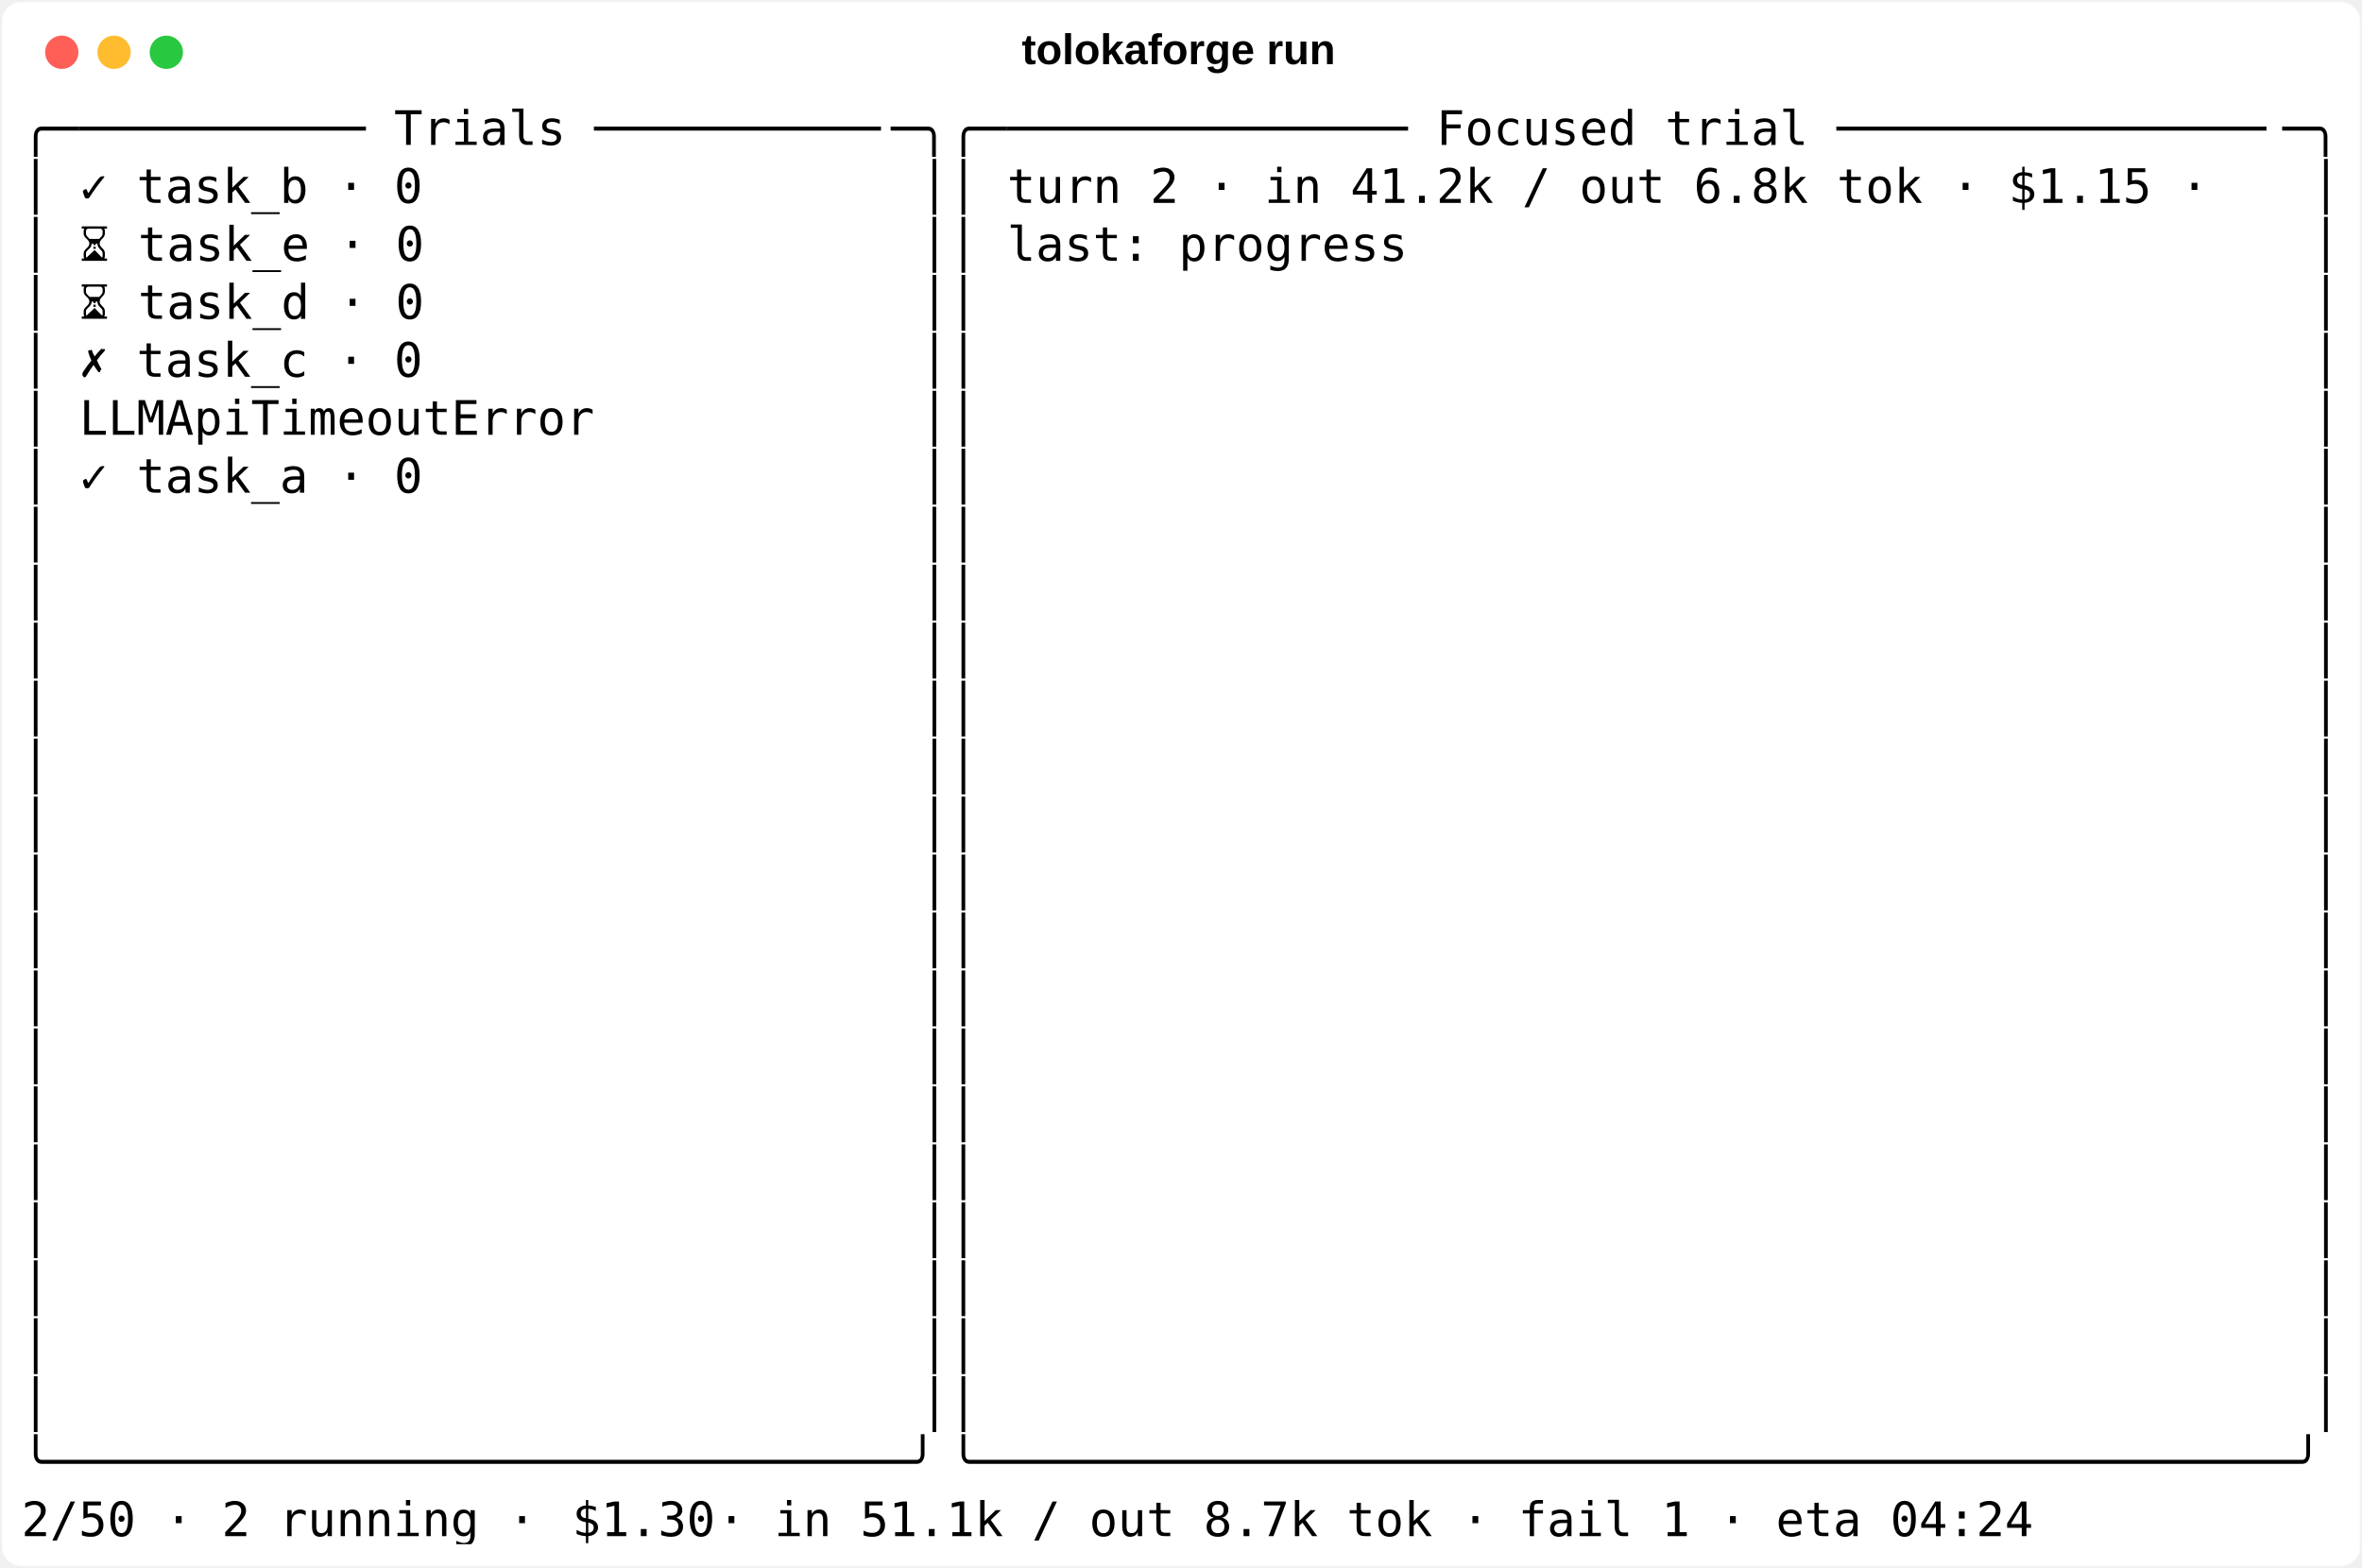
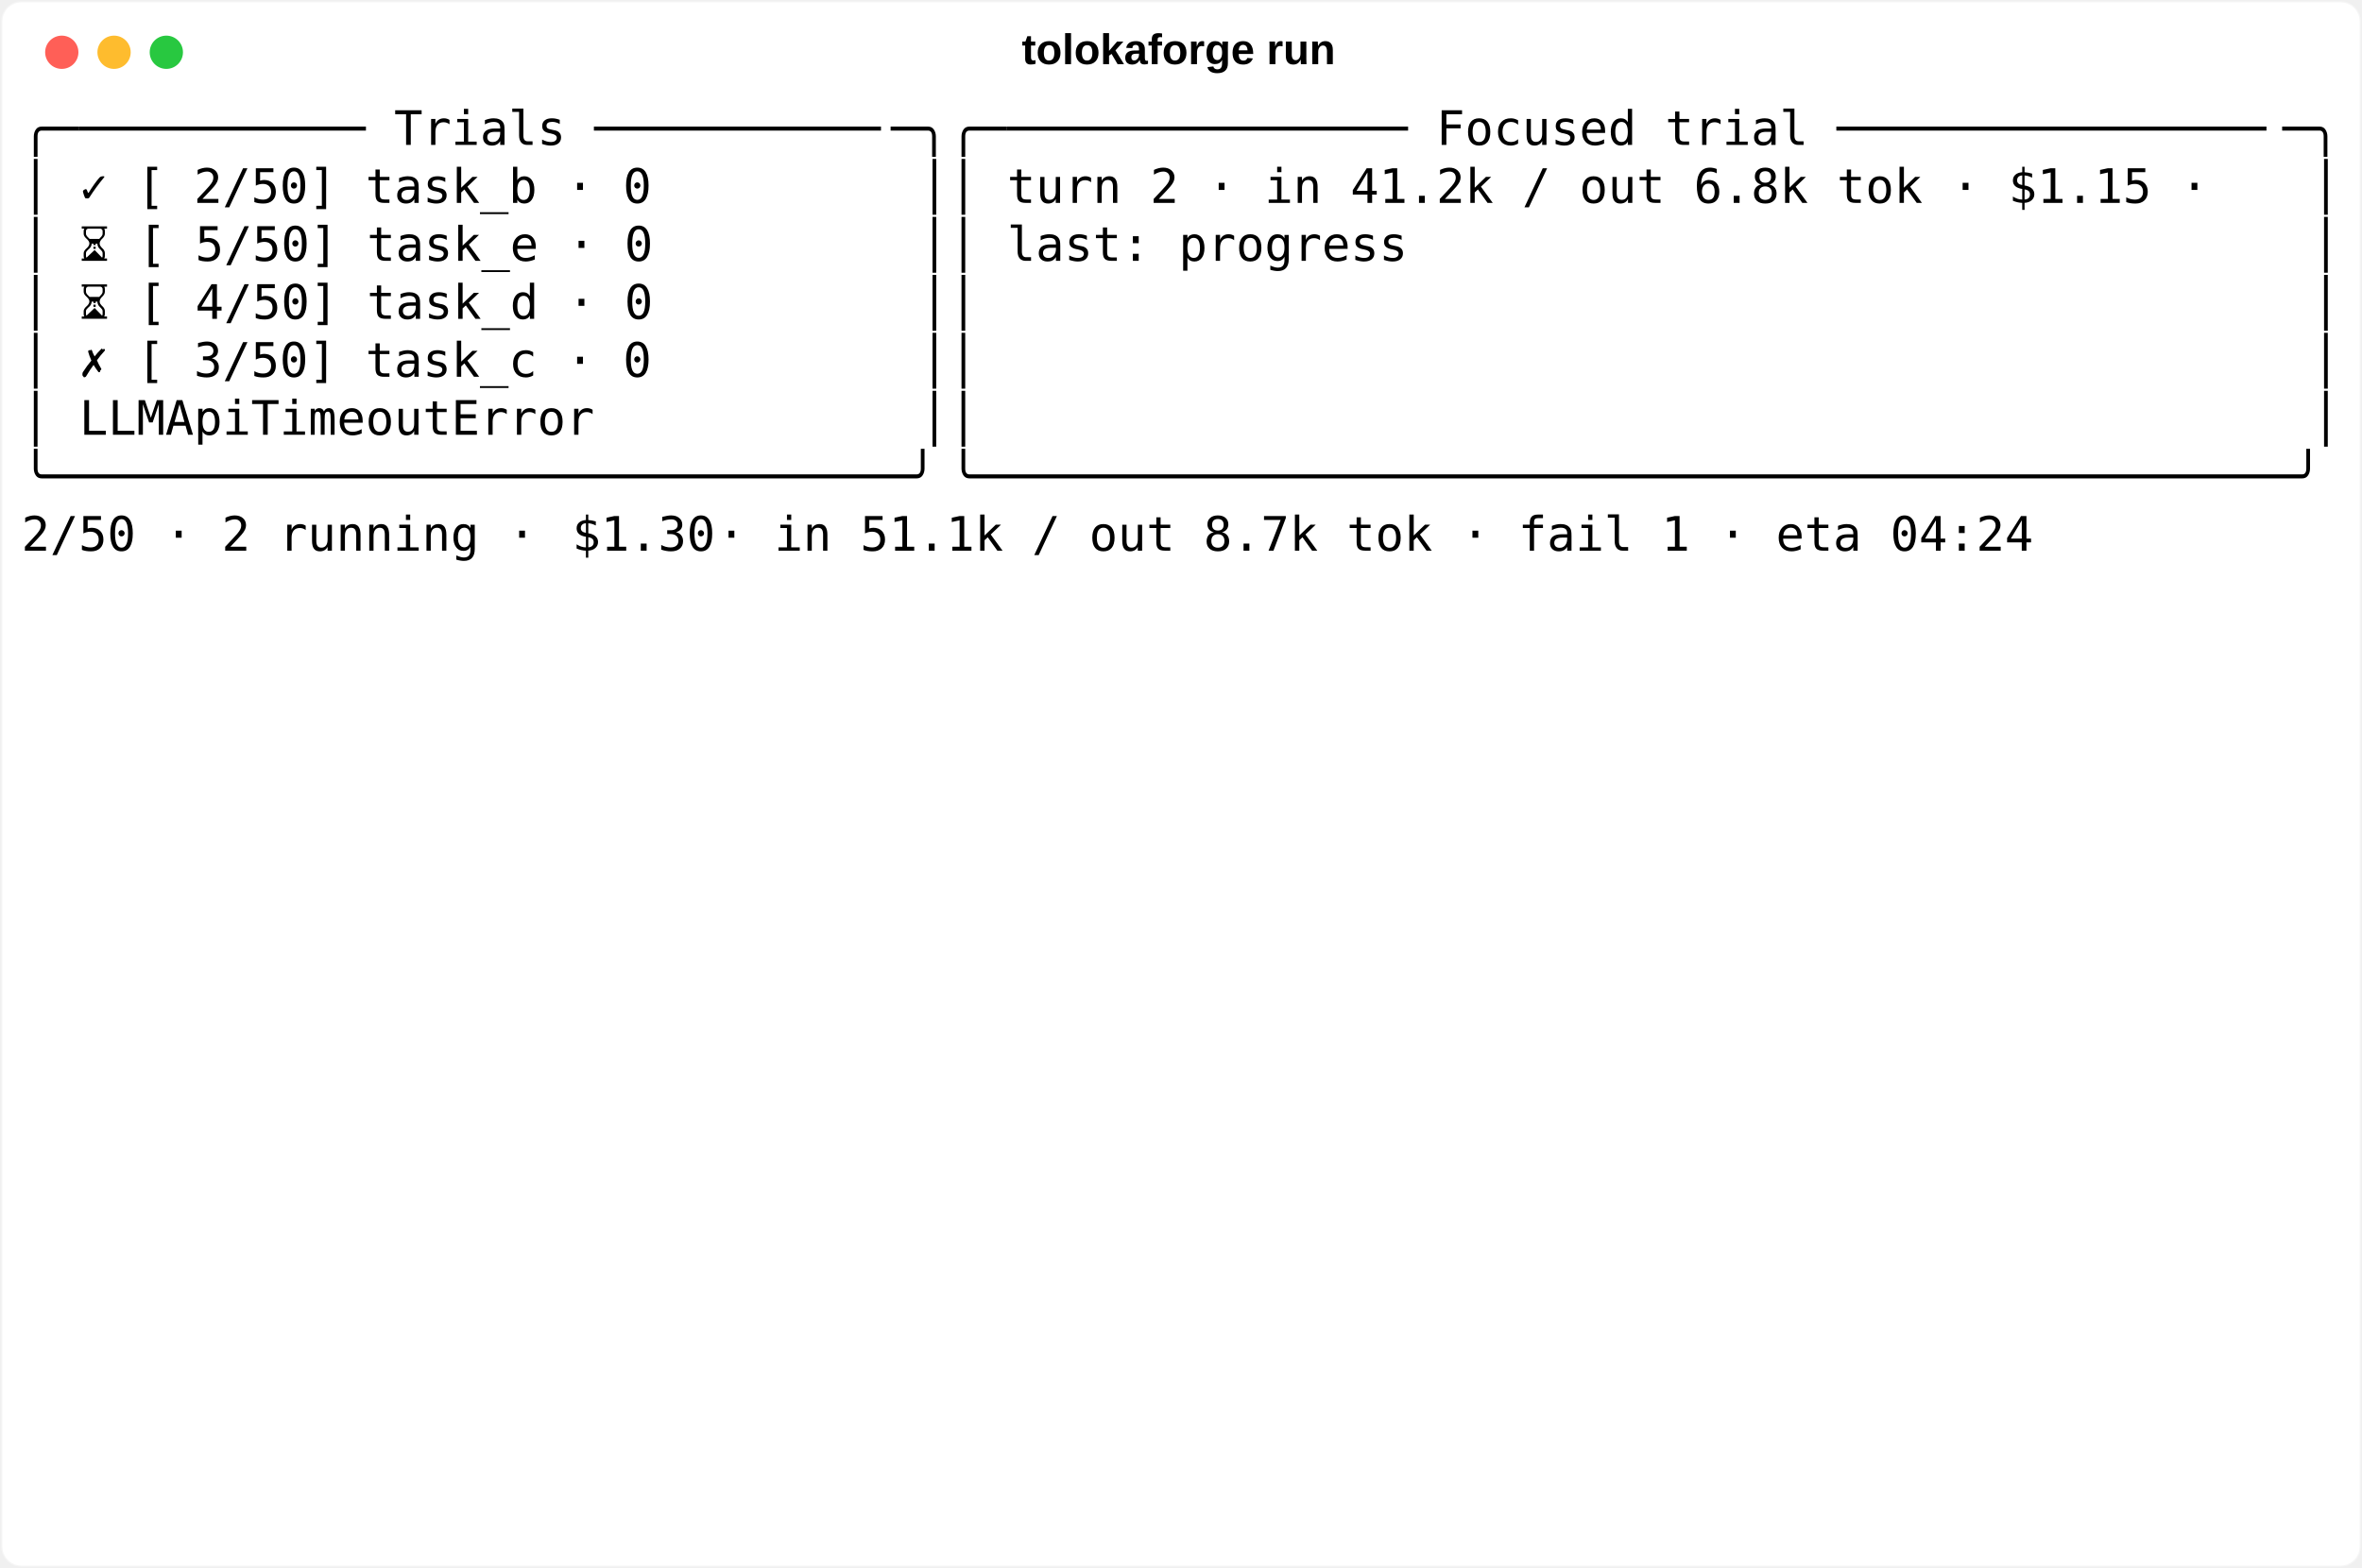
<svg xmlns="http://www.w3.org/2000/svg" class="rich-terminal" viewBox="0 0 994 660.0">
  <style>

    @font-face {
        font-family: "Fira Code";
        src: local("FiraCode-Regular"),
                url("https://cdnjs.cloudflare.com/ajax/libs/firacode/6.2.0/woff2/FiraCode-Regular.woff2") format("woff2"),
                url("https://cdnjs.cloudflare.com/ajax/libs/firacode/6.2.0/woff/FiraCode-Regular.woff") format("woff");
        font-style: normal;
        font-weight: 400;
    }
    @font-face {
        font-family: "Fira Code";
        src: local("FiraCode-Bold"),
                url("https://cdnjs.cloudflare.com/ajax/libs/firacode/6.2.0/woff2/FiraCode-Bold.woff2") format("woff2"),
                url("https://cdnjs.cloudflare.com/ajax/libs/firacode/6.2.0/woff/FiraCode-Bold.woff") format("woff");
        font-style: bold;
        font-weight: 700;
    }

    .tolokaforge-run-display-matrix {
        font-family: Fira Code, monospace;
        font-size: 20px;
        line-height: 24.4px;
        font-variant-east-asian: full-width;
    }

    .tolokaforge-run-display-title {
        font-size: 18px;
        font-weight: bold;
        font-family: arial;
    }

    .tolokaforge-run-display-r1 { fill: #000000 }
    </style>
  <defs>
    <clipPath id="tolokaforge-run-display-clip-terminal">
      <rect x="0" y="0" width="975.0" height="609.0" />
    </clipPath>
    <clipPath id="tolokaforge-run-display-line-0">
      <rect x="0" y="1.5" width="976" height="24.65" />
    </clipPath>
    <clipPath id="tolokaforge-run-display-line-1">
      <rect x="0" y="25.9" width="976" height="24.65" />
    </clipPath>
    <clipPath id="tolokaforge-run-display-line-2">
      <rect x="0" y="50.3" width="976" height="24.65" />
    </clipPath>
    <clipPath id="tolokaforge-run-display-line-3">
      <rect x="0" y="74.7" width="976" height="24.65" />
    </clipPath>
    <clipPath id="tolokaforge-run-display-line-4">
      <rect x="0" y="99.1" width="976" height="24.65" />
    </clipPath>
    <clipPath id="tolokaforge-run-display-line-5">
      <rect x="0" y="123.5" width="976" height="24.65" />
    </clipPath>
    <clipPath id="tolokaforge-run-display-line-6">
      <rect x="0" y="147.9" width="976" height="24.65" />
    </clipPath>
    <clipPath id="tolokaforge-run-display-line-7">
      <rect x="0" y="172.3" width="976" height="24.65" />
    </clipPath>
    <clipPath id="tolokaforge-run-display-line-8">
      <rect x="0" y="196.7" width="976" height="24.65" />
    </clipPath>
    <clipPath id="tolokaforge-run-display-line-9">
      <rect x="0" y="221.1" width="976" height="24.65" />
    </clipPath>
    <clipPath id="tolokaforge-run-display-line-10">
      <rect x="0" y="245.5" width="976" height="24.65" />
    </clipPath>
    <clipPath id="tolokaforge-run-display-line-11">
      <rect x="0" y="269.9" width="976" height="24.65" />
    </clipPath>
    <clipPath id="tolokaforge-run-display-line-12">
      <rect x="0" y="294.3" width="976" height="24.65" />
    </clipPath>
    <clipPath id="tolokaforge-run-display-line-13">
      <rect x="0" y="318.7" width="976" height="24.65" />
    </clipPath>
    <clipPath id="tolokaforge-run-display-line-14">
      <rect x="0" y="343.1" width="976" height="24.65" />
    </clipPath>
    <clipPath id="tolokaforge-run-display-line-15">
      <rect x="0" y="367.5" width="976" height="24.65" />
    </clipPath>
    <clipPath id="tolokaforge-run-display-line-16">
      <rect x="0" y="391.9" width="976" height="24.65" />
    </clipPath>
    <clipPath id="tolokaforge-run-display-line-17">
      <rect x="0" y="416.3" width="976" height="24.65" />
    </clipPath>
    <clipPath id="tolokaforge-run-display-line-18">
      <rect x="0" y="440.7" width="976" height="24.65" />
    </clipPath>
    <clipPath id="tolokaforge-run-display-line-19">
      <rect x="0" y="465.1" width="976" height="24.65" />
    </clipPath>
    <clipPath id="tolokaforge-run-display-line-20">
      <rect x="0" y="489.5" width="976" height="24.65" />
    </clipPath>
    <clipPath id="tolokaforge-run-display-line-21">
      <rect x="0" y="513.9" width="976" height="24.65" />
    </clipPath>
    <clipPath id="tolokaforge-run-display-line-22">
      <rect x="0" y="538.3" width="976" height="24.65" />
    </clipPath>
    <clipPath id="tolokaforge-run-display-line-23">
      <rect x="0" y="562.7" width="976" height="24.65" />
    </clipPath>
  </defs>
  <rect fill="#ffffff" stroke="rgba(255,255,255,0.35)" stroke-width="1" x="1" y="1" width="992" height="658" rx="8" />
  <text class="tolokaforge-run-display-title" fill="#000000" text-anchor="middle" x="496" y="27">tolokaforge run</text>
  <g transform="translate(26,22)">
    <circle cx="0" cy="0" r="7" fill="#ff5f57" />
    <circle cx="22" cy="0" r="7" fill="#febc2e" />
    <circle cx="44" cy="0" r="7" fill="#28c840" />
  </g>
  <g transform="translate(9, 41)" clip-path="url(#tolokaforge-run-display-clip-terminal)">
    <g class="tolokaforge-run-display-matrix">
      <text class="tolokaforge-run-display-r1" x="0" y="20" textLength="24.4" clip-path="url(#tolokaforge-run-display-line-0)">╭─</text>
      <text class="tolokaforge-run-display-r1" x="24.4" y="20" textLength="341.6" clip-path="url(#tolokaforge-run-display-line-0)">────────── Trials ──────────</text>
      <text class="tolokaforge-run-display-r1" x="366" y="20" textLength="24.4" clip-path="url(#tolokaforge-run-display-line-0)">─╮</text>
      <text class="tolokaforge-run-display-r1" x="390.4" y="20" textLength="24.4" clip-path="url(#tolokaforge-run-display-line-0)">╭─</text>
      <text class="tolokaforge-run-display-r1" x="414.8" y="20" textLength="536.8" clip-path="url(#tolokaforge-run-display-line-0)">────────────── Focused trial ───────────────</text>
      <text class="tolokaforge-run-display-r1" x="951.6" y="20" textLength="24.4" clip-path="url(#tolokaforge-run-display-line-0)">─╮</text>
      <text class="tolokaforge-run-display-r1" x="976" y="20" textLength="12.2" clip-path="url(#tolokaforge-run-display-line-0)">
</text>
      <text class="tolokaforge-run-display-r1" x="0" y="44.4" textLength="12.2" clip-path="url(#tolokaforge-run-display-line-1)">│</text>
-       <text class="tolokaforge-run-display-r1" x="24.4" y="44.4" textLength="146.4" clip-path="url(#tolokaforge-run-display-line-1)">✓ task_b · 0</text>
+       <text class="tolokaforge-run-display-r1" x="24.4" y="44.4" textLength="244" clip-path="url(#tolokaforge-run-display-line-1)">✓ [ 2/50] task_b · 0</text>
      <text class="tolokaforge-run-display-r1" x="378.2" y="44.4" textLength="12.2" clip-path="url(#tolokaforge-run-display-line-1)">│</text>
      <text class="tolokaforge-run-display-r1" x="390.4" y="44.4" textLength="12.2" clip-path="url(#tolokaforge-run-display-line-1)">│</text>
      <text class="tolokaforge-run-display-r1" x="414.8" y="44.4" textLength="524.6" clip-path="url(#tolokaforge-run-display-line-1)">turn 2 · in 41.2k / out 6.8k tok · $1.15 · </text>
      <text class="tolokaforge-run-display-r1" x="963.8" y="44.4" textLength="12.2" clip-path="url(#tolokaforge-run-display-line-1)">│</text>
      <text class="tolokaforge-run-display-r1" x="976" y="44.4" textLength="12.2" clip-path="url(#tolokaforge-run-display-line-1)">
</text>
      <text class="tolokaforge-run-display-r1" x="0" y="68.8" textLength="12.2" clip-path="url(#tolokaforge-run-display-line-2)">│</text>
-       <text class="tolokaforge-run-display-r1" x="24.4" y="68.8" textLength="146.4" clip-path="url(#tolokaforge-run-display-line-2)">⏳ task_e · 0</text>
+       <text class="tolokaforge-run-display-r1" x="24.4" y="68.8" textLength="244" clip-path="url(#tolokaforge-run-display-line-2)">⏳ [ 5/50] task_e · 0</text>
      <text class="tolokaforge-run-display-r1" x="378.2" y="68.8" textLength="12.2" clip-path="url(#tolokaforge-run-display-line-2)">│</text>
      <text class="tolokaforge-run-display-r1" x="390.4" y="68.8" textLength="12.2" clip-path="url(#tolokaforge-run-display-line-2)">│</text>
      <text class="tolokaforge-run-display-r1" x="414.8" y="68.8" textLength="170.8" clip-path="url(#tolokaforge-run-display-line-2)">last: progress</text>
      <text class="tolokaforge-run-display-r1" x="963.8" y="68.8" textLength="12.2" clip-path="url(#tolokaforge-run-display-line-2)">│</text>
      <text class="tolokaforge-run-display-r1" x="976" y="68.8" textLength="12.2" clip-path="url(#tolokaforge-run-display-line-2)">
</text>
      <text class="tolokaforge-run-display-r1" x="0" y="93.2" textLength="12.2" clip-path="url(#tolokaforge-run-display-line-3)">│</text>
-       <text class="tolokaforge-run-display-r1" x="24.4" y="93.2" textLength="146.4" clip-path="url(#tolokaforge-run-display-line-3)">⏳ task_d · 0</text>
+       <text class="tolokaforge-run-display-r1" x="24.4" y="93.2" textLength="244" clip-path="url(#tolokaforge-run-display-line-3)">⏳ [ 4/50] task_d · 0</text>
      <text class="tolokaforge-run-display-r1" x="378.2" y="93.2" textLength="12.2" clip-path="url(#tolokaforge-run-display-line-3)">│</text>
      <text class="tolokaforge-run-display-r1" x="390.4" y="93.2" textLength="12.2" clip-path="url(#tolokaforge-run-display-line-3)">│</text>
      <text class="tolokaforge-run-display-r1" x="963.8" y="93.2" textLength="12.2" clip-path="url(#tolokaforge-run-display-line-3)">│</text>
      <text class="tolokaforge-run-display-r1" x="976" y="93.2" textLength="12.2" clip-path="url(#tolokaforge-run-display-line-3)">
</text>
      <text class="tolokaforge-run-display-r1" x="0" y="117.6" textLength="12.2" clip-path="url(#tolokaforge-run-display-line-4)">│</text>
-       <text class="tolokaforge-run-display-r1" x="24.4" y="117.6" textLength="170.8" clip-path="url(#tolokaforge-run-display-line-4)">✗ task_c · 0  </text>
+       <text class="tolokaforge-run-display-r1" x="24.4" y="117.6" textLength="268.4" clip-path="url(#tolokaforge-run-display-line-4)">✗ [ 3/50] task_c · 0  </text>
      <text class="tolokaforge-run-display-r1" x="378.2" y="117.6" textLength="12.2" clip-path="url(#tolokaforge-run-display-line-4)">│</text>
      <text class="tolokaforge-run-display-r1" x="390.4" y="117.6" textLength="12.2" clip-path="url(#tolokaforge-run-display-line-4)">│</text>
      <text class="tolokaforge-run-display-r1" x="963.8" y="117.6" textLength="12.2" clip-path="url(#tolokaforge-run-display-line-4)">│</text>
      <text class="tolokaforge-run-display-r1" x="976" y="117.6" textLength="12.2" clip-path="url(#tolokaforge-run-display-line-4)">
</text>
      <text class="tolokaforge-run-display-r1" x="0" y="142" textLength="12.2" clip-path="url(#tolokaforge-run-display-line-5)">│</text>
      <text class="tolokaforge-run-display-r1" x="24.4" y="142" textLength="219.6" clip-path="url(#tolokaforge-run-display-line-5)">LLMApiTimeoutError</text>
      <text class="tolokaforge-run-display-r1" x="378.2" y="142" textLength="12.2" clip-path="url(#tolokaforge-run-display-line-5)">│</text>
      <text class="tolokaforge-run-display-r1" x="390.4" y="142" textLength="12.2" clip-path="url(#tolokaforge-run-display-line-5)">│</text>
      <text class="tolokaforge-run-display-r1" x="963.8" y="142" textLength="12.2" clip-path="url(#tolokaforge-run-display-line-5)">│</text>
      <text class="tolokaforge-run-display-r1" x="976" y="142" textLength="12.2" clip-path="url(#tolokaforge-run-display-line-5)">
</text>
-       <text class="tolokaforge-run-display-r1" x="0" y="166.4" textLength="12.2" clip-path="url(#tolokaforge-run-display-line-6)">│</text>
-       <text class="tolokaforge-run-display-r1" x="24.4" y="166.4" textLength="146.4" clip-path="url(#tolokaforge-run-display-line-6)">✓ task_a · 0</text>
-       <text class="tolokaforge-run-display-r1" x="378.2" y="166.4" textLength="12.2" clip-path="url(#tolokaforge-run-display-line-6)">│</text>
-       <text class="tolokaforge-run-display-r1" x="390.4" y="166.4" textLength="12.2" clip-path="url(#tolokaforge-run-display-line-6)">│</text>
-       <text class="tolokaforge-run-display-r1" x="963.8" y="166.4" textLength="12.2" clip-path="url(#tolokaforge-run-display-line-6)">│</text>
+       <text class="tolokaforge-run-display-r1" x="0" y="166.4" textLength="390.4" clip-path="url(#tolokaforge-run-display-line-6)">╰──────────────────────────────╯</text>
+       <text class="tolokaforge-run-display-r1" x="390.4" y="166.4" textLength="585.6" clip-path="url(#tolokaforge-run-display-line-6)">╰──────────────────────────────────────────────╯</text>
      <text class="tolokaforge-run-display-r1" x="976" y="166.4" textLength="12.2" clip-path="url(#tolokaforge-run-display-line-6)">
</text>
-       <text class="tolokaforge-run-display-r1" x="0" y="190.8" textLength="12.2" clip-path="url(#tolokaforge-run-display-line-7)">│</text>
-       <text class="tolokaforge-run-display-r1" x="378.2" y="190.8" textLength="12.2" clip-path="url(#tolokaforge-run-display-line-7)">│</text>
-       <text class="tolokaforge-run-display-r1" x="390.4" y="190.8" textLength="12.2" clip-path="url(#tolokaforge-run-display-line-7)">│</text>
-       <text class="tolokaforge-run-display-r1" x="963.8" y="190.8" textLength="12.2" clip-path="url(#tolokaforge-run-display-line-7)">│</text>
+       <text class="tolokaforge-run-display-r1" x="0" y="190.8" textLength="231.8" clip-path="url(#tolokaforge-run-display-line-7)">2/50 · 2 running · </text>
+       <text class="tolokaforge-run-display-r1" x="231.8" y="190.8" textLength="61" clip-path="url(#tolokaforge-run-display-line-7)">$1.30</text>
+       <text class="tolokaforge-run-display-r1" x="292.8" y="190.8" textLength="573.4" clip-path="url(#tolokaforge-run-display-line-7)"> · in 51.1k / out 8.7k tok · fail 1 · eta 04:24</text>
      <text class="tolokaforge-run-display-r1" x="976" y="190.8" textLength="12.2" clip-path="url(#tolokaforge-run-display-line-7)">
</text>
-       <text class="tolokaforge-run-display-r1" x="0" y="215.2" textLength="12.2" clip-path="url(#tolokaforge-run-display-line-8)">│</text>
-       <text class="tolokaforge-run-display-r1" x="378.2" y="215.2" textLength="12.2" clip-path="url(#tolokaforge-run-display-line-8)">│</text>
-       <text class="tolokaforge-run-display-r1" x="390.4" y="215.2" textLength="12.2" clip-path="url(#tolokaforge-run-display-line-8)">│</text>
-       <text class="tolokaforge-run-display-r1" x="963.8" y="215.2" textLength="12.2" clip-path="url(#tolokaforge-run-display-line-8)">│</text>
      <text class="tolokaforge-run-display-r1" x="976" y="215.2" textLength="12.2" clip-path="url(#tolokaforge-run-display-line-8)">
</text>
-       <text class="tolokaforge-run-display-r1" x="0" y="239.6" textLength="12.2" clip-path="url(#tolokaforge-run-display-line-9)">│</text>
-       <text class="tolokaforge-run-display-r1" x="378.2" y="239.6" textLength="12.2" clip-path="url(#tolokaforge-run-display-line-9)">│</text>
-       <text class="tolokaforge-run-display-r1" x="390.4" y="239.6" textLength="12.2" clip-path="url(#tolokaforge-run-display-line-9)">│</text>
-       <text class="tolokaforge-run-display-r1" x="963.8" y="239.6" textLength="12.2" clip-path="url(#tolokaforge-run-display-line-9)">│</text>
      <text class="tolokaforge-run-display-r1" x="976" y="239.6" textLength="12.2" clip-path="url(#tolokaforge-run-display-line-9)">
</text>
-       <text class="tolokaforge-run-display-r1" x="0" y="264" textLength="12.2" clip-path="url(#tolokaforge-run-display-line-10)">│</text>
-       <text class="tolokaforge-run-display-r1" x="378.2" y="264" textLength="12.2" clip-path="url(#tolokaforge-run-display-line-10)">│</text>
-       <text class="tolokaforge-run-display-r1" x="390.4" y="264" textLength="12.2" clip-path="url(#tolokaforge-run-display-line-10)">│</text>
-       <text class="tolokaforge-run-display-r1" x="963.8" y="264" textLength="12.2" clip-path="url(#tolokaforge-run-display-line-10)">│</text>
      <text class="tolokaforge-run-display-r1" x="976" y="264" textLength="12.2" clip-path="url(#tolokaforge-run-display-line-10)">
</text>
-       <text class="tolokaforge-run-display-r1" x="0" y="288.4" textLength="12.2" clip-path="url(#tolokaforge-run-display-line-11)">│</text>
-       <text class="tolokaforge-run-display-r1" x="378.2" y="288.4" textLength="12.2" clip-path="url(#tolokaforge-run-display-line-11)">│</text>
-       <text class="tolokaforge-run-display-r1" x="390.4" y="288.4" textLength="12.2" clip-path="url(#tolokaforge-run-display-line-11)">│</text>
-       <text class="tolokaforge-run-display-r1" x="963.8" y="288.4" textLength="12.2" clip-path="url(#tolokaforge-run-display-line-11)">│</text>
      <text class="tolokaforge-run-display-r1" x="976" y="288.4" textLength="12.2" clip-path="url(#tolokaforge-run-display-line-11)">
</text>
-       <text class="tolokaforge-run-display-r1" x="0" y="312.8" textLength="12.2" clip-path="url(#tolokaforge-run-display-line-12)">│</text>
-       <text class="tolokaforge-run-display-r1" x="378.2" y="312.8" textLength="12.2" clip-path="url(#tolokaforge-run-display-line-12)">│</text>
-       <text class="tolokaforge-run-display-r1" x="390.4" y="312.8" textLength="12.2" clip-path="url(#tolokaforge-run-display-line-12)">│</text>
-       <text class="tolokaforge-run-display-r1" x="963.8" y="312.8" textLength="12.2" clip-path="url(#tolokaforge-run-display-line-12)">│</text>
      <text class="tolokaforge-run-display-r1" x="976" y="312.8" textLength="12.2" clip-path="url(#tolokaforge-run-display-line-12)">
</text>
-       <text class="tolokaforge-run-display-r1" x="0" y="337.2" textLength="12.2" clip-path="url(#tolokaforge-run-display-line-13)">│</text>
-       <text class="tolokaforge-run-display-r1" x="378.2" y="337.2" textLength="12.2" clip-path="url(#tolokaforge-run-display-line-13)">│</text>
-       <text class="tolokaforge-run-display-r1" x="390.4" y="337.2" textLength="12.2" clip-path="url(#tolokaforge-run-display-line-13)">│</text>
-       <text class="tolokaforge-run-display-r1" x="963.8" y="337.2" textLength="12.2" clip-path="url(#tolokaforge-run-display-line-13)">│</text>
      <text class="tolokaforge-run-display-r1" x="976" y="337.2" textLength="12.2" clip-path="url(#tolokaforge-run-display-line-13)">
</text>
-       <text class="tolokaforge-run-display-r1" x="0" y="361.6" textLength="12.2" clip-path="url(#tolokaforge-run-display-line-14)">│</text>
-       <text class="tolokaforge-run-display-r1" x="378.2" y="361.6" textLength="12.2" clip-path="url(#tolokaforge-run-display-line-14)">│</text>
-       <text class="tolokaforge-run-display-r1" x="390.4" y="361.6" textLength="12.2" clip-path="url(#tolokaforge-run-display-line-14)">│</text>
-       <text class="tolokaforge-run-display-r1" x="963.8" y="361.6" textLength="12.2" clip-path="url(#tolokaforge-run-display-line-14)">│</text>
      <text class="tolokaforge-run-display-r1" x="976" y="361.6" textLength="12.2" clip-path="url(#tolokaforge-run-display-line-14)">
</text>
-       <text class="tolokaforge-run-display-r1" x="0" y="386" textLength="12.2" clip-path="url(#tolokaforge-run-display-line-15)">│</text>
-       <text class="tolokaforge-run-display-r1" x="378.2" y="386" textLength="12.2" clip-path="url(#tolokaforge-run-display-line-15)">│</text>
-       <text class="tolokaforge-run-display-r1" x="390.4" y="386" textLength="12.2" clip-path="url(#tolokaforge-run-display-line-15)">│</text>
-       <text class="tolokaforge-run-display-r1" x="963.8" y="386" textLength="12.2" clip-path="url(#tolokaforge-run-display-line-15)">│</text>
      <text class="tolokaforge-run-display-r1" x="976" y="386" textLength="12.2" clip-path="url(#tolokaforge-run-display-line-15)">
</text>
-       <text class="tolokaforge-run-display-r1" x="0" y="410.4" textLength="12.2" clip-path="url(#tolokaforge-run-display-line-16)">│</text>
-       <text class="tolokaforge-run-display-r1" x="378.2" y="410.4" textLength="12.2" clip-path="url(#tolokaforge-run-display-line-16)">│</text>
-       <text class="tolokaforge-run-display-r1" x="390.4" y="410.4" textLength="12.2" clip-path="url(#tolokaforge-run-display-line-16)">│</text>
-       <text class="tolokaforge-run-display-r1" x="963.8" y="410.4" textLength="12.2" clip-path="url(#tolokaforge-run-display-line-16)">│</text>
      <text class="tolokaforge-run-display-r1" x="976" y="410.4" textLength="12.2" clip-path="url(#tolokaforge-run-display-line-16)">
</text>
-       <text class="tolokaforge-run-display-r1" x="0" y="434.8" textLength="12.2" clip-path="url(#tolokaforge-run-display-line-17)">│</text>
-       <text class="tolokaforge-run-display-r1" x="378.2" y="434.8" textLength="12.2" clip-path="url(#tolokaforge-run-display-line-17)">│</text>
-       <text class="tolokaforge-run-display-r1" x="390.4" y="434.8" textLength="12.2" clip-path="url(#tolokaforge-run-display-line-17)">│</text>
-       <text class="tolokaforge-run-display-r1" x="963.8" y="434.8" textLength="12.2" clip-path="url(#tolokaforge-run-display-line-17)">│</text>
      <text class="tolokaforge-run-display-r1" x="976" y="434.8" textLength="12.2" clip-path="url(#tolokaforge-run-display-line-17)">
</text>
-       <text class="tolokaforge-run-display-r1" x="0" y="459.2" textLength="12.2" clip-path="url(#tolokaforge-run-display-line-18)">│</text>
-       <text class="tolokaforge-run-display-r1" x="378.2" y="459.2" textLength="12.2" clip-path="url(#tolokaforge-run-display-line-18)">│</text>
-       <text class="tolokaforge-run-display-r1" x="390.4" y="459.2" textLength="12.2" clip-path="url(#tolokaforge-run-display-line-18)">│</text>
-       <text class="tolokaforge-run-display-r1" x="963.8" y="459.2" textLength="12.2" clip-path="url(#tolokaforge-run-display-line-18)">│</text>
      <text class="tolokaforge-run-display-r1" x="976" y="459.2" textLength="12.2" clip-path="url(#tolokaforge-run-display-line-18)">
</text>
-       <text class="tolokaforge-run-display-r1" x="0" y="483.6" textLength="12.2" clip-path="url(#tolokaforge-run-display-line-19)">│</text>
-       <text class="tolokaforge-run-display-r1" x="378.2" y="483.6" textLength="12.2" clip-path="url(#tolokaforge-run-display-line-19)">│</text>
-       <text class="tolokaforge-run-display-r1" x="390.4" y="483.6" textLength="12.2" clip-path="url(#tolokaforge-run-display-line-19)">│</text>
-       <text class="tolokaforge-run-display-r1" x="963.8" y="483.6" textLength="12.2" clip-path="url(#tolokaforge-run-display-line-19)">│</text>
      <text class="tolokaforge-run-display-r1" x="976" y="483.6" textLength="12.2" clip-path="url(#tolokaforge-run-display-line-19)">
</text>
-       <text class="tolokaforge-run-display-r1" x="0" y="508" textLength="12.2" clip-path="url(#tolokaforge-run-display-line-20)">│</text>
-       <text class="tolokaforge-run-display-r1" x="378.2" y="508" textLength="12.2" clip-path="url(#tolokaforge-run-display-line-20)">│</text>
-       <text class="tolokaforge-run-display-r1" x="390.4" y="508" textLength="12.2" clip-path="url(#tolokaforge-run-display-line-20)">│</text>
-       <text class="tolokaforge-run-display-r1" x="963.8" y="508" textLength="12.2" clip-path="url(#tolokaforge-run-display-line-20)">│</text>
      <text class="tolokaforge-run-display-r1" x="976" y="508" textLength="12.2" clip-path="url(#tolokaforge-run-display-line-20)">
</text>
-       <text class="tolokaforge-run-display-r1" x="0" y="532.4" textLength="12.2" clip-path="url(#tolokaforge-run-display-line-21)">│</text>
-       <text class="tolokaforge-run-display-r1" x="378.2" y="532.4" textLength="12.2" clip-path="url(#tolokaforge-run-display-line-21)">│</text>
-       <text class="tolokaforge-run-display-r1" x="390.4" y="532.4" textLength="12.2" clip-path="url(#tolokaforge-run-display-line-21)">│</text>
-       <text class="tolokaforge-run-display-r1" x="963.8" y="532.4" textLength="12.2" clip-path="url(#tolokaforge-run-display-line-21)">│</text>
      <text class="tolokaforge-run-display-r1" x="976" y="532.4" textLength="12.2" clip-path="url(#tolokaforge-run-display-line-21)">
</text>
-       <text class="tolokaforge-run-display-r1" x="0" y="556.8" textLength="12.2" clip-path="url(#tolokaforge-run-display-line-22)">│</text>
-       <text class="tolokaforge-run-display-r1" x="378.2" y="556.8" textLength="12.2" clip-path="url(#tolokaforge-run-display-line-22)">│</text>
-       <text class="tolokaforge-run-display-r1" x="390.4" y="556.8" textLength="12.2" clip-path="url(#tolokaforge-run-display-line-22)">│</text>
-       <text class="tolokaforge-run-display-r1" x="963.8" y="556.8" textLength="12.2" clip-path="url(#tolokaforge-run-display-line-22)">│</text>
      <text class="tolokaforge-run-display-r1" x="976" y="556.8" textLength="12.2" clip-path="url(#tolokaforge-run-display-line-22)">
</text>
-       <text class="tolokaforge-run-display-r1" x="0" y="581.2" textLength="390.4" clip-path="url(#tolokaforge-run-display-line-23)">╰──────────────────────────────╯</text>
-       <text class="tolokaforge-run-display-r1" x="390.4" y="581.2" textLength="585.6" clip-path="url(#tolokaforge-run-display-line-23)">╰──────────────────────────────────────────────╯</text>
      <text class="tolokaforge-run-display-r1" x="976" y="581.2" textLength="12.2" clip-path="url(#tolokaforge-run-display-line-23)">
</text>
-       <text class="tolokaforge-run-display-r1" x="0" y="605.6" textLength="231.8" clip-path="url(#tolokaforge-run-display-line-24)">2/50 · 2 running · </text>
-       <text class="tolokaforge-run-display-r1" x="231.8" y="605.6" textLength="61" clip-path="url(#tolokaforge-run-display-line-24)">$1.30</text>
-       <text class="tolokaforge-run-display-r1" x="292.8" y="605.6" textLength="573.4" clip-path="url(#tolokaforge-run-display-line-24)"> · in 51.1k / out 8.7k tok · fail 1 · eta 04:24</text>
      <text class="tolokaforge-run-display-r1" x="976" y="605.6" textLength="12.2" clip-path="url(#tolokaforge-run-display-line-24)">
</text>
    </g>
  </g>
</svg>
